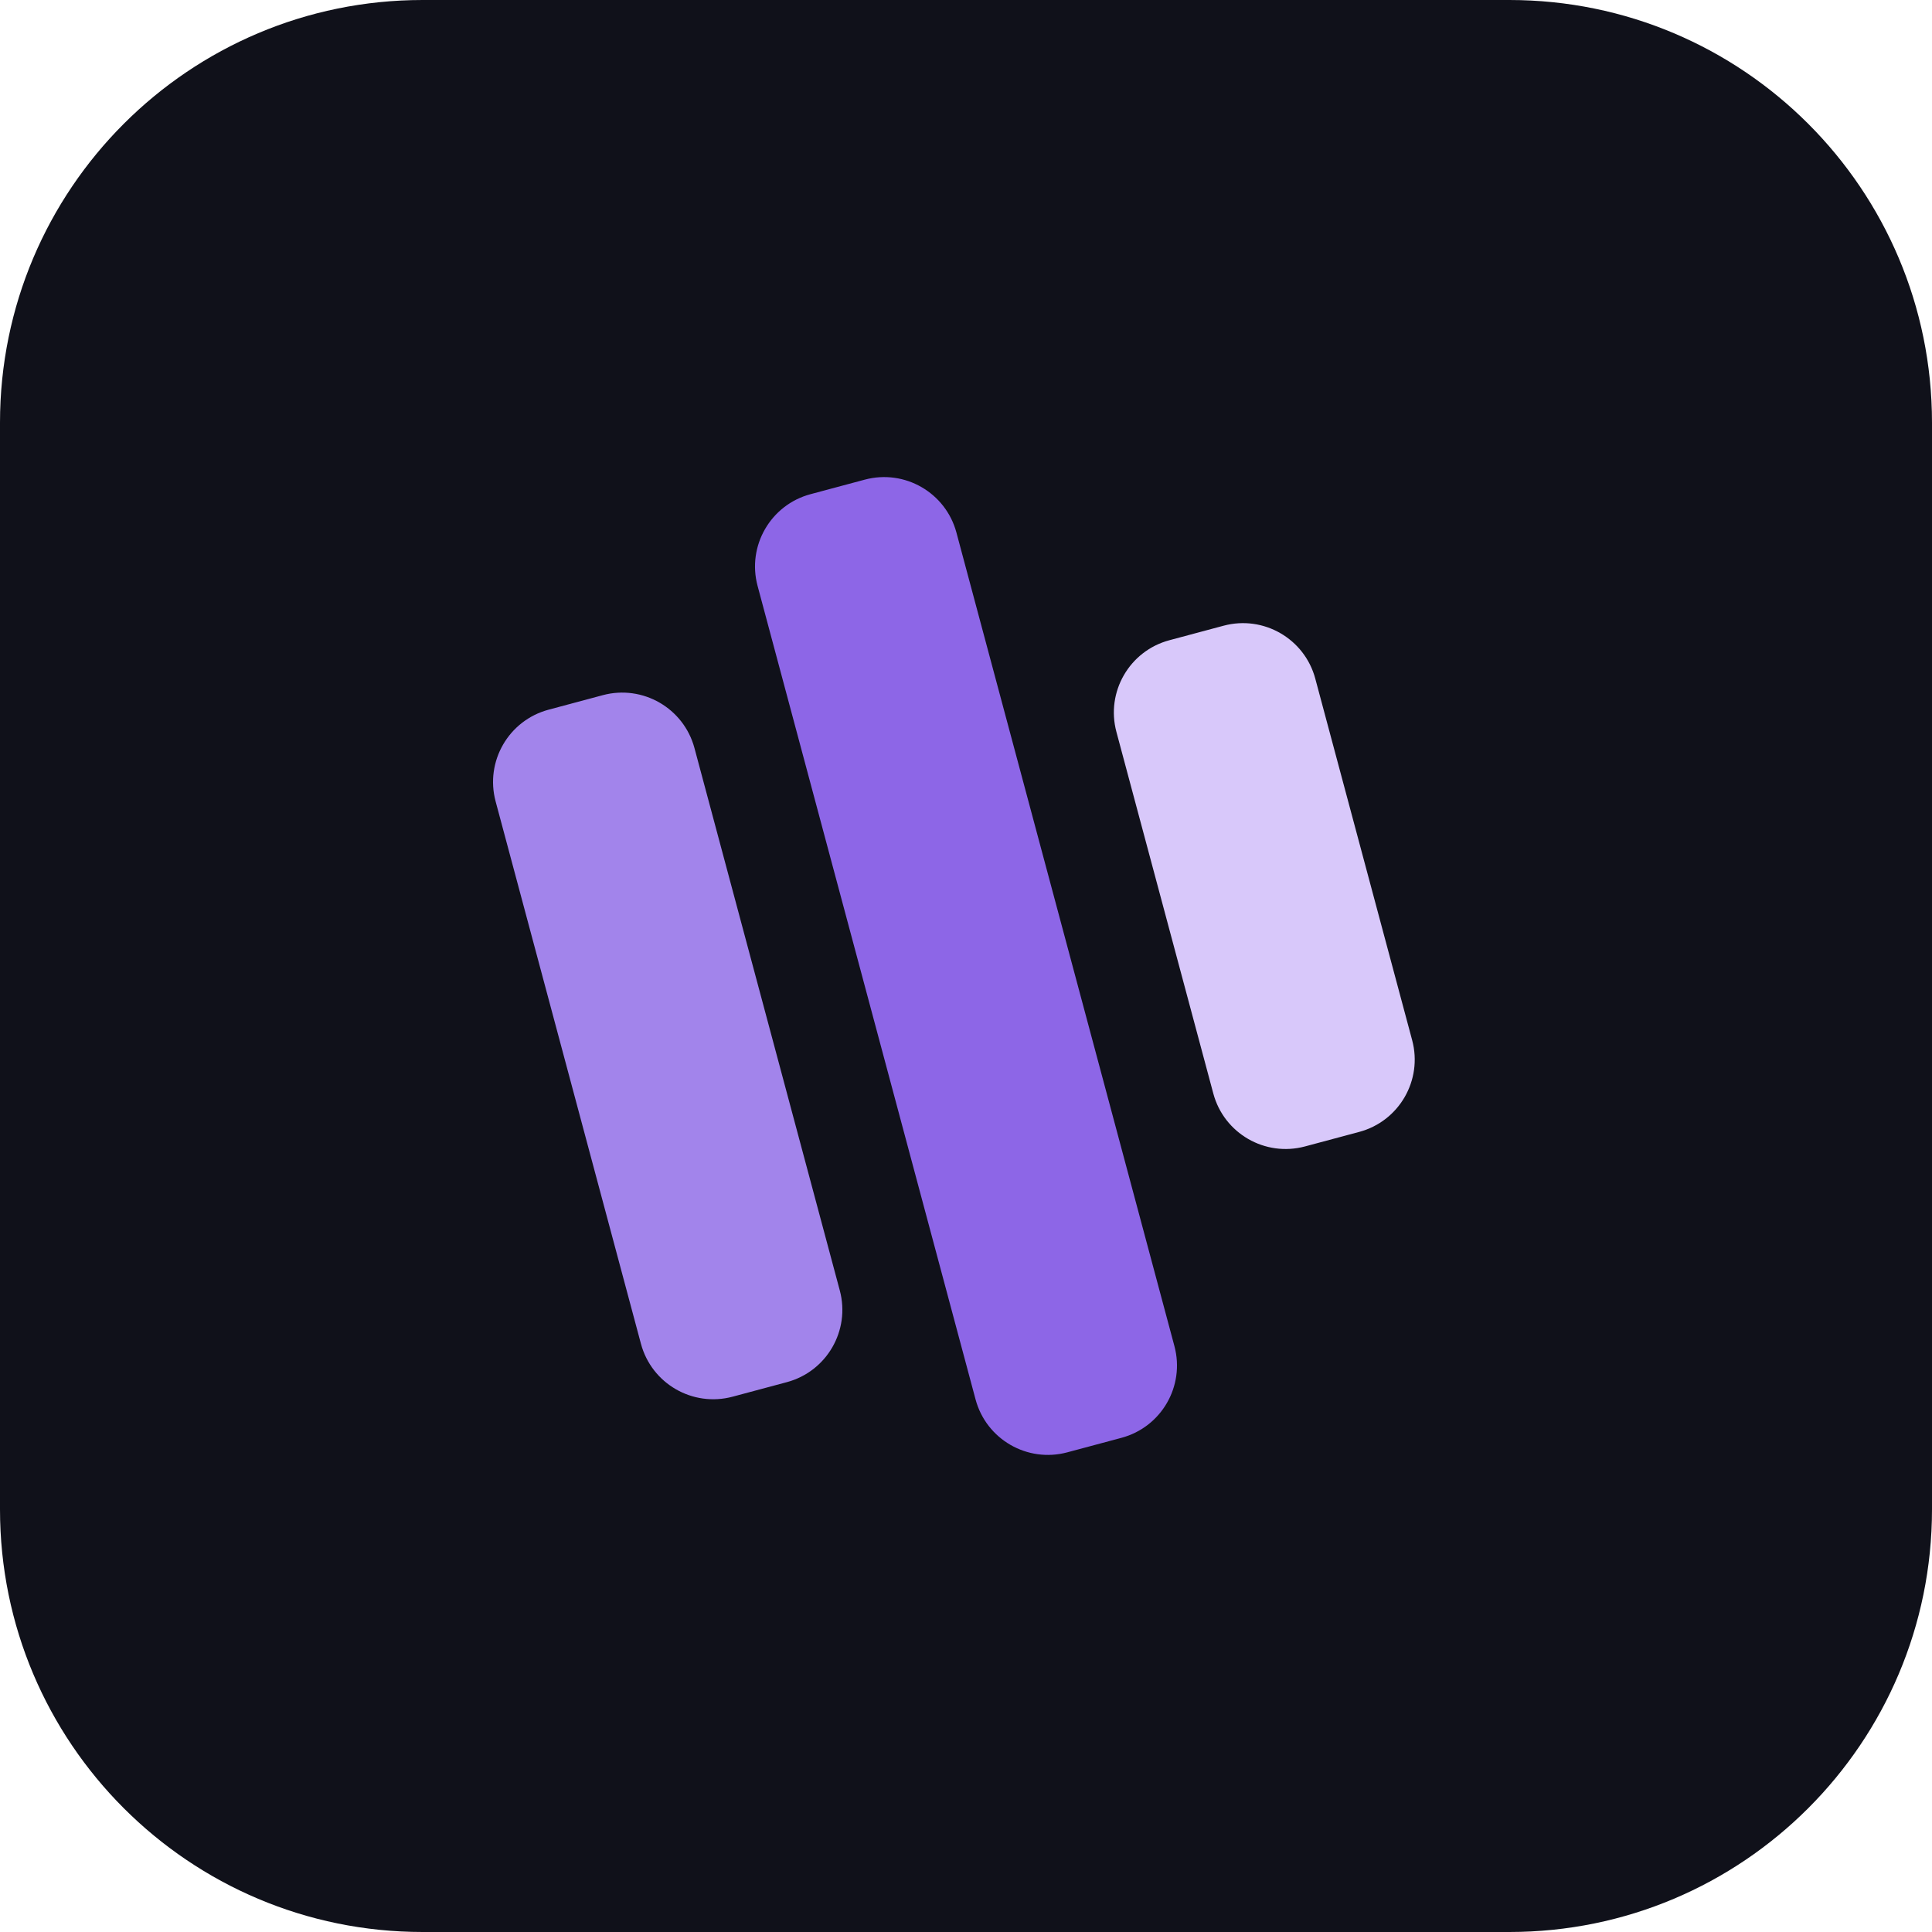
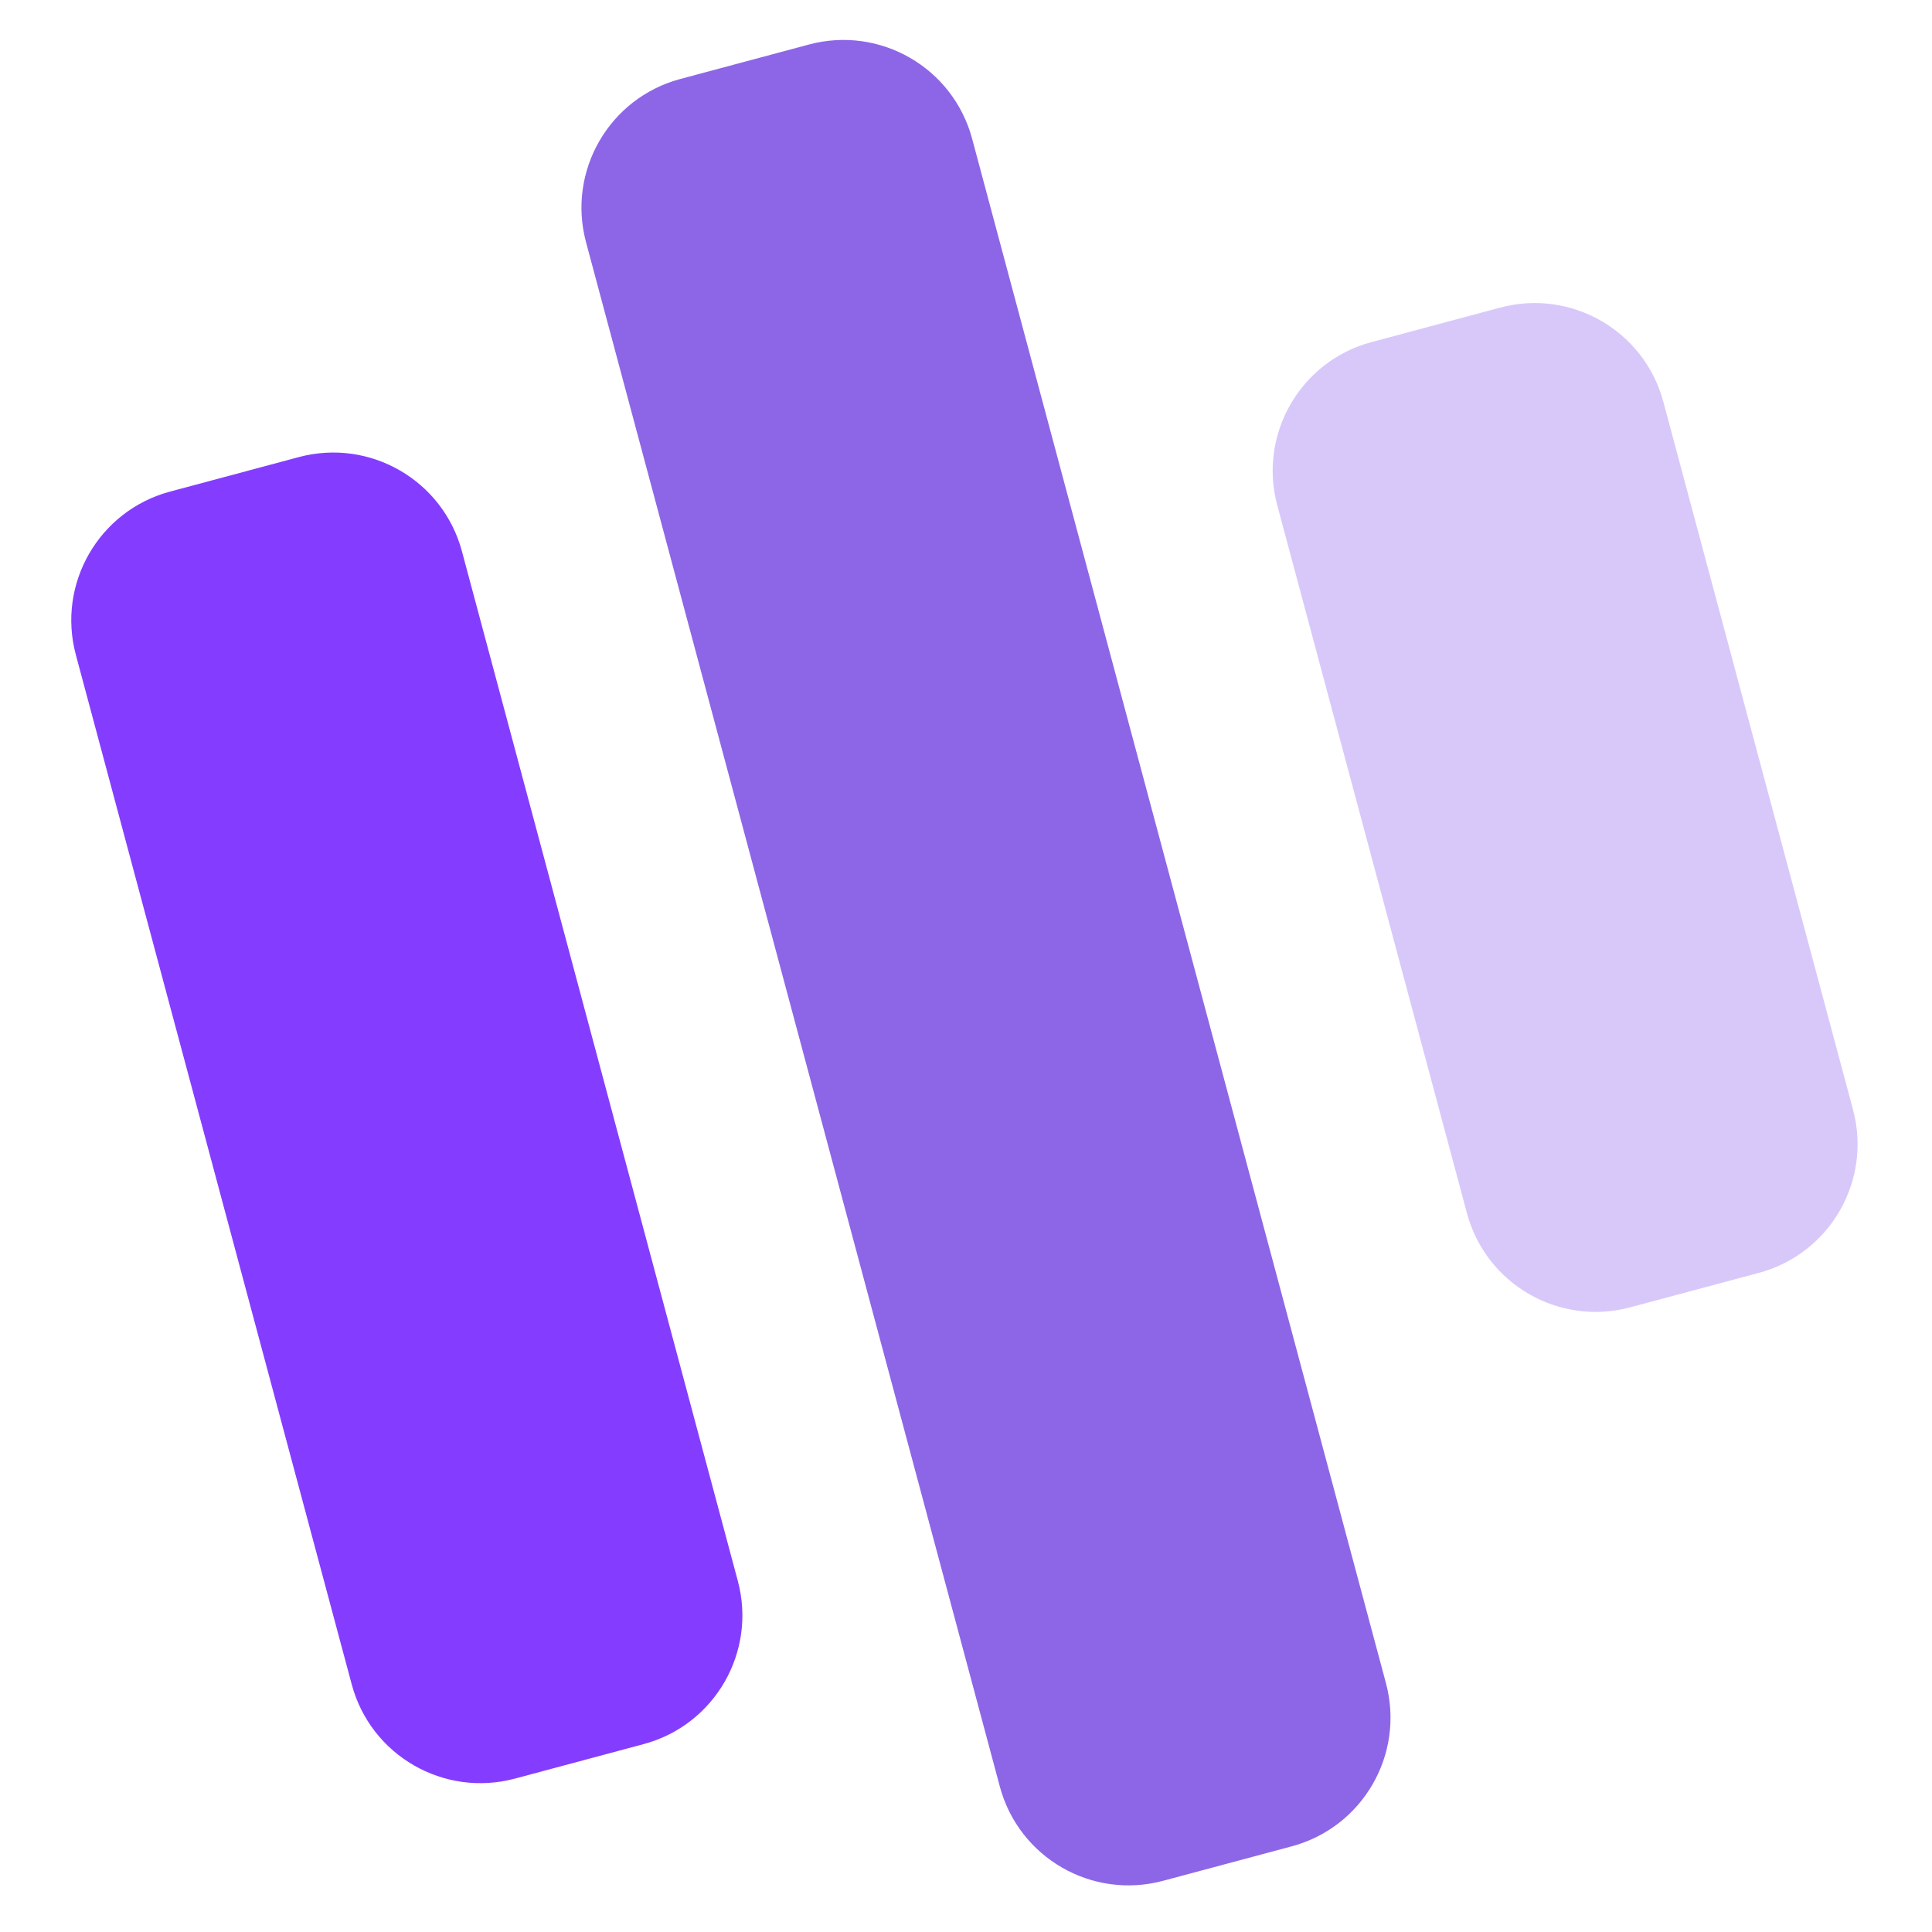
- <svg xmlns="http://www.w3.org/2000/svg" viewBox="0 0 64 64" role="img" aria-label="Nullkode">
-   <rect width="64" height="64" rx="14" fill="#10111a" />
-   <g transform="translate(32 32) scale(0.62) translate(-32 -32) rotate(-15 32 32)">
-     <rect x="10" y="13" width="11" height="38" rx="4" fill="#a284eb" />
-     <rect x="26.5" y="5.5" width="11" height="53" rx="4" fill="#8d66e7" />
-     <rect x="43" y="18" width="11" height="28" rx="4" fill="#d8c8fa" />
+ <svg xmlns="http://www.w3.org/2000/svg" viewBox="-2.8 -0.45 29 29" role="img" aria-label="Nullkode">
+   <style>.a{fill:#843dff}.b{fill:#8d66e7}.c{fill:#d8c8fa}@media (prefers-color-scheme:light){.c{fill:#b9a3f6}}</style>
+   <g transform="rotate(-15 12 14)">
+     <rect class="a" x="0" y="4" width="6" height="20" rx="2" />
+     <rect class="b" x="9" y="0" width="6" height="28" rx="2" />
+     <rect class="c" x="18" y="6.5" width="6" height="15" rx="2" />
  </g>
</svg>
